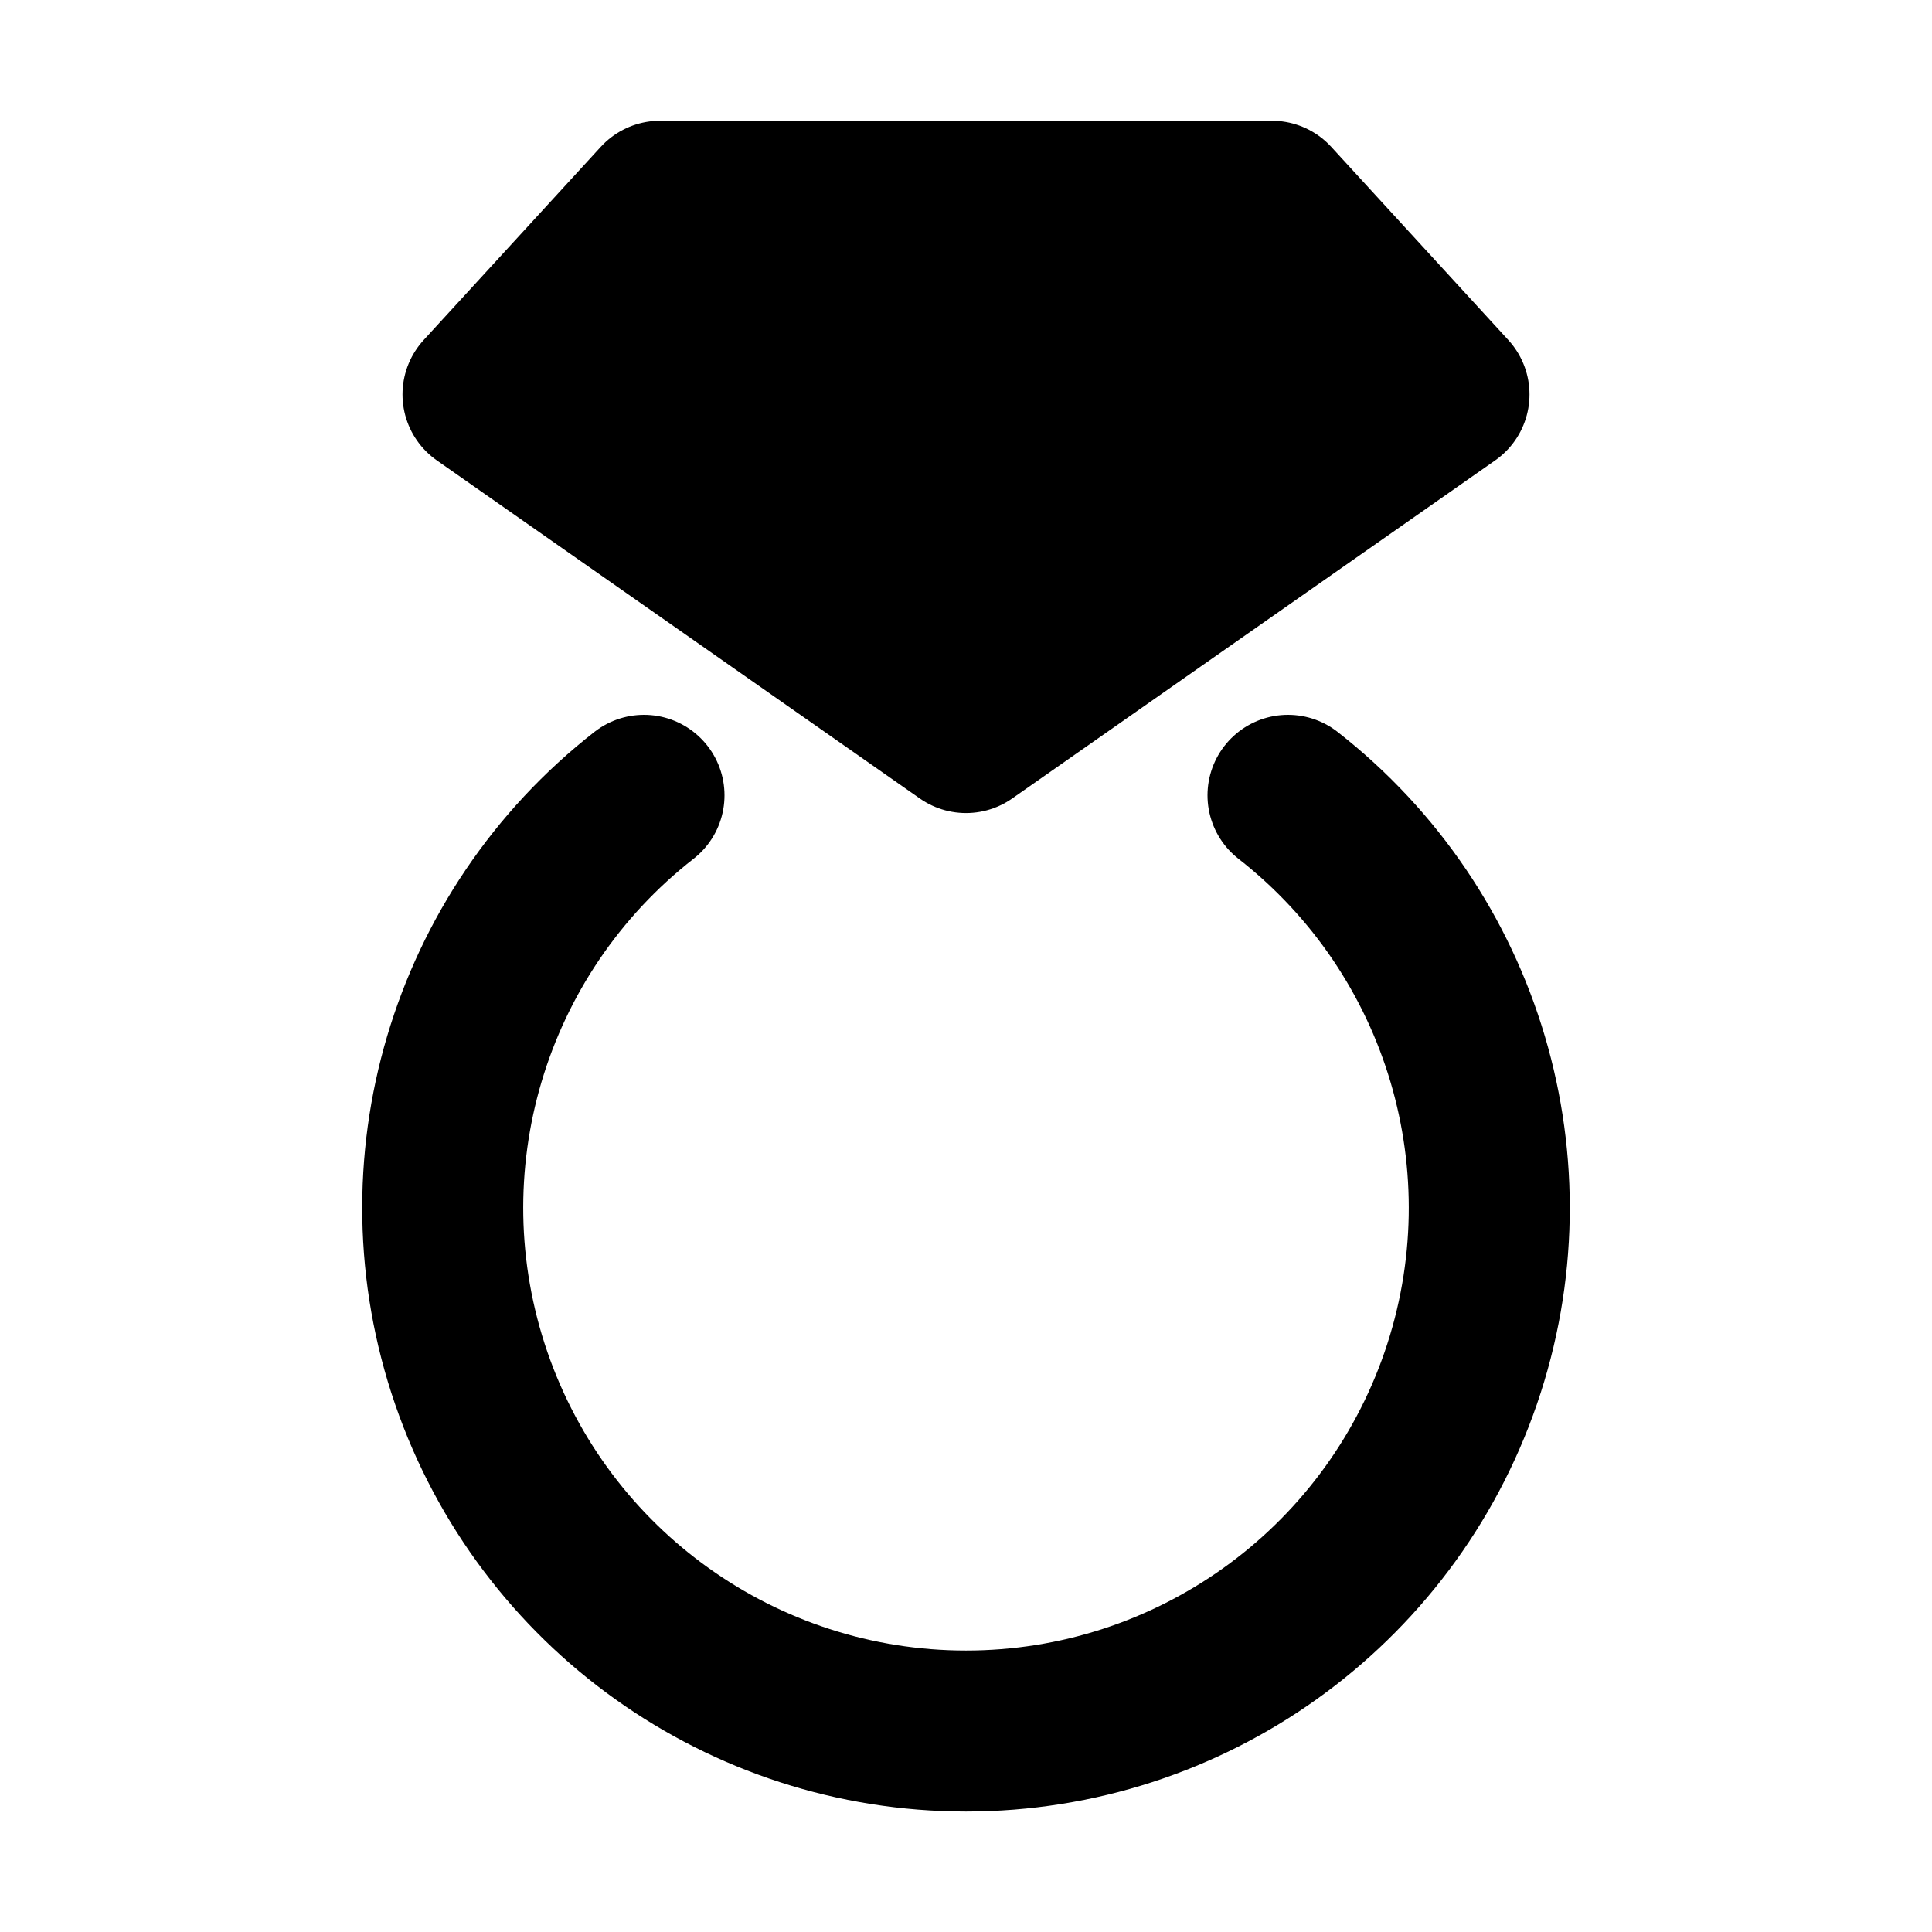
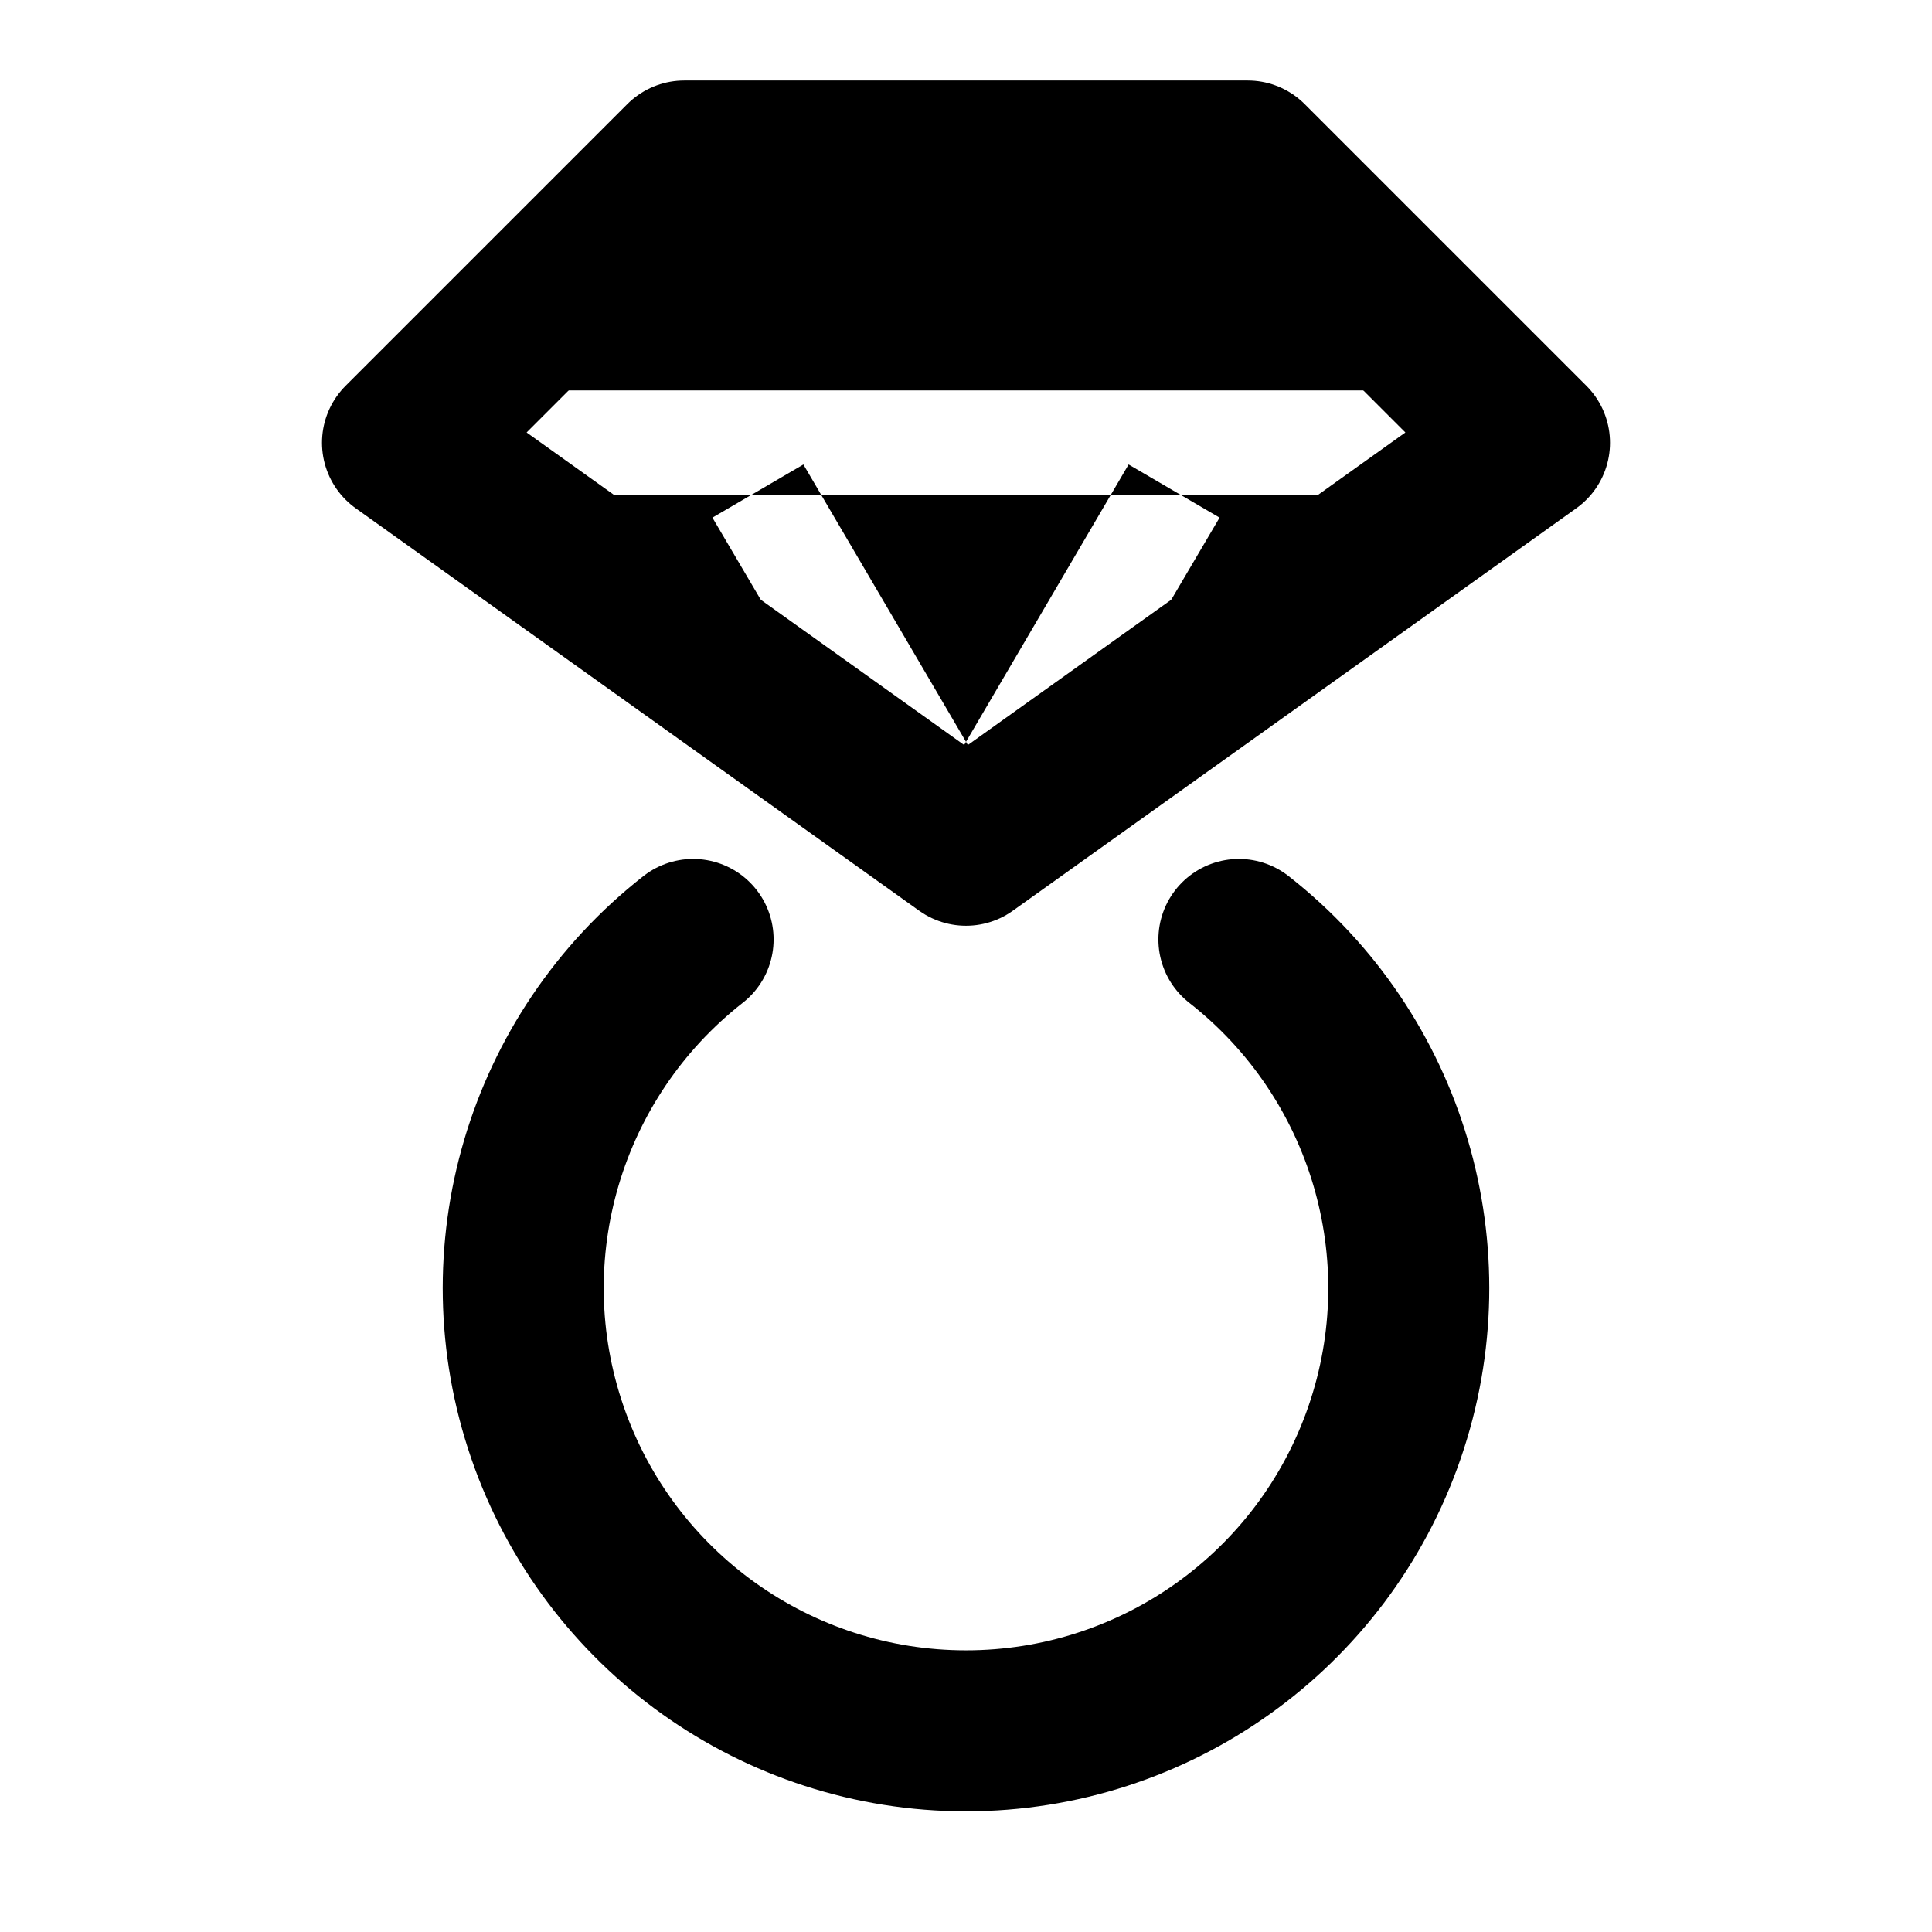
<svg xmlns="http://www.w3.org/2000/svg" viewBox="0 0 24 24" fill="none" stroke="#000" stroke-width="2" stroke-linecap="round" stroke-linejoin="round">
-   <path d="M8.2 2.5H15.8L18 4.9L12 9.1L6 4.9Z" fill="#000" />
-   <path d="M16.00 9.88A6.5 6.5 0 1 1 8.00 9.88" />
+   <path d="M8.5 2H15.5L19 5.5L12 10.5L5 5.5Z" />
+   <path d="M8.5 2H15.5L19 5.5L12 10.5L5 5.5ZM5.60 6.15L18.40 6.15L18.40 4.85L5.60 4.85ZM8.85 6.43L11.44 10.83L12.56 10.17L9.98 5.77ZM14.02 5.77L11.44 10.17L12.56 10.83L15.15 6.43Z" fill="#000" fill-rule="evenodd" stroke="none" />
+   <path d="M15.39 11.67A5.5 5.5 0 1 1 8.61 11.67" />
</svg>
